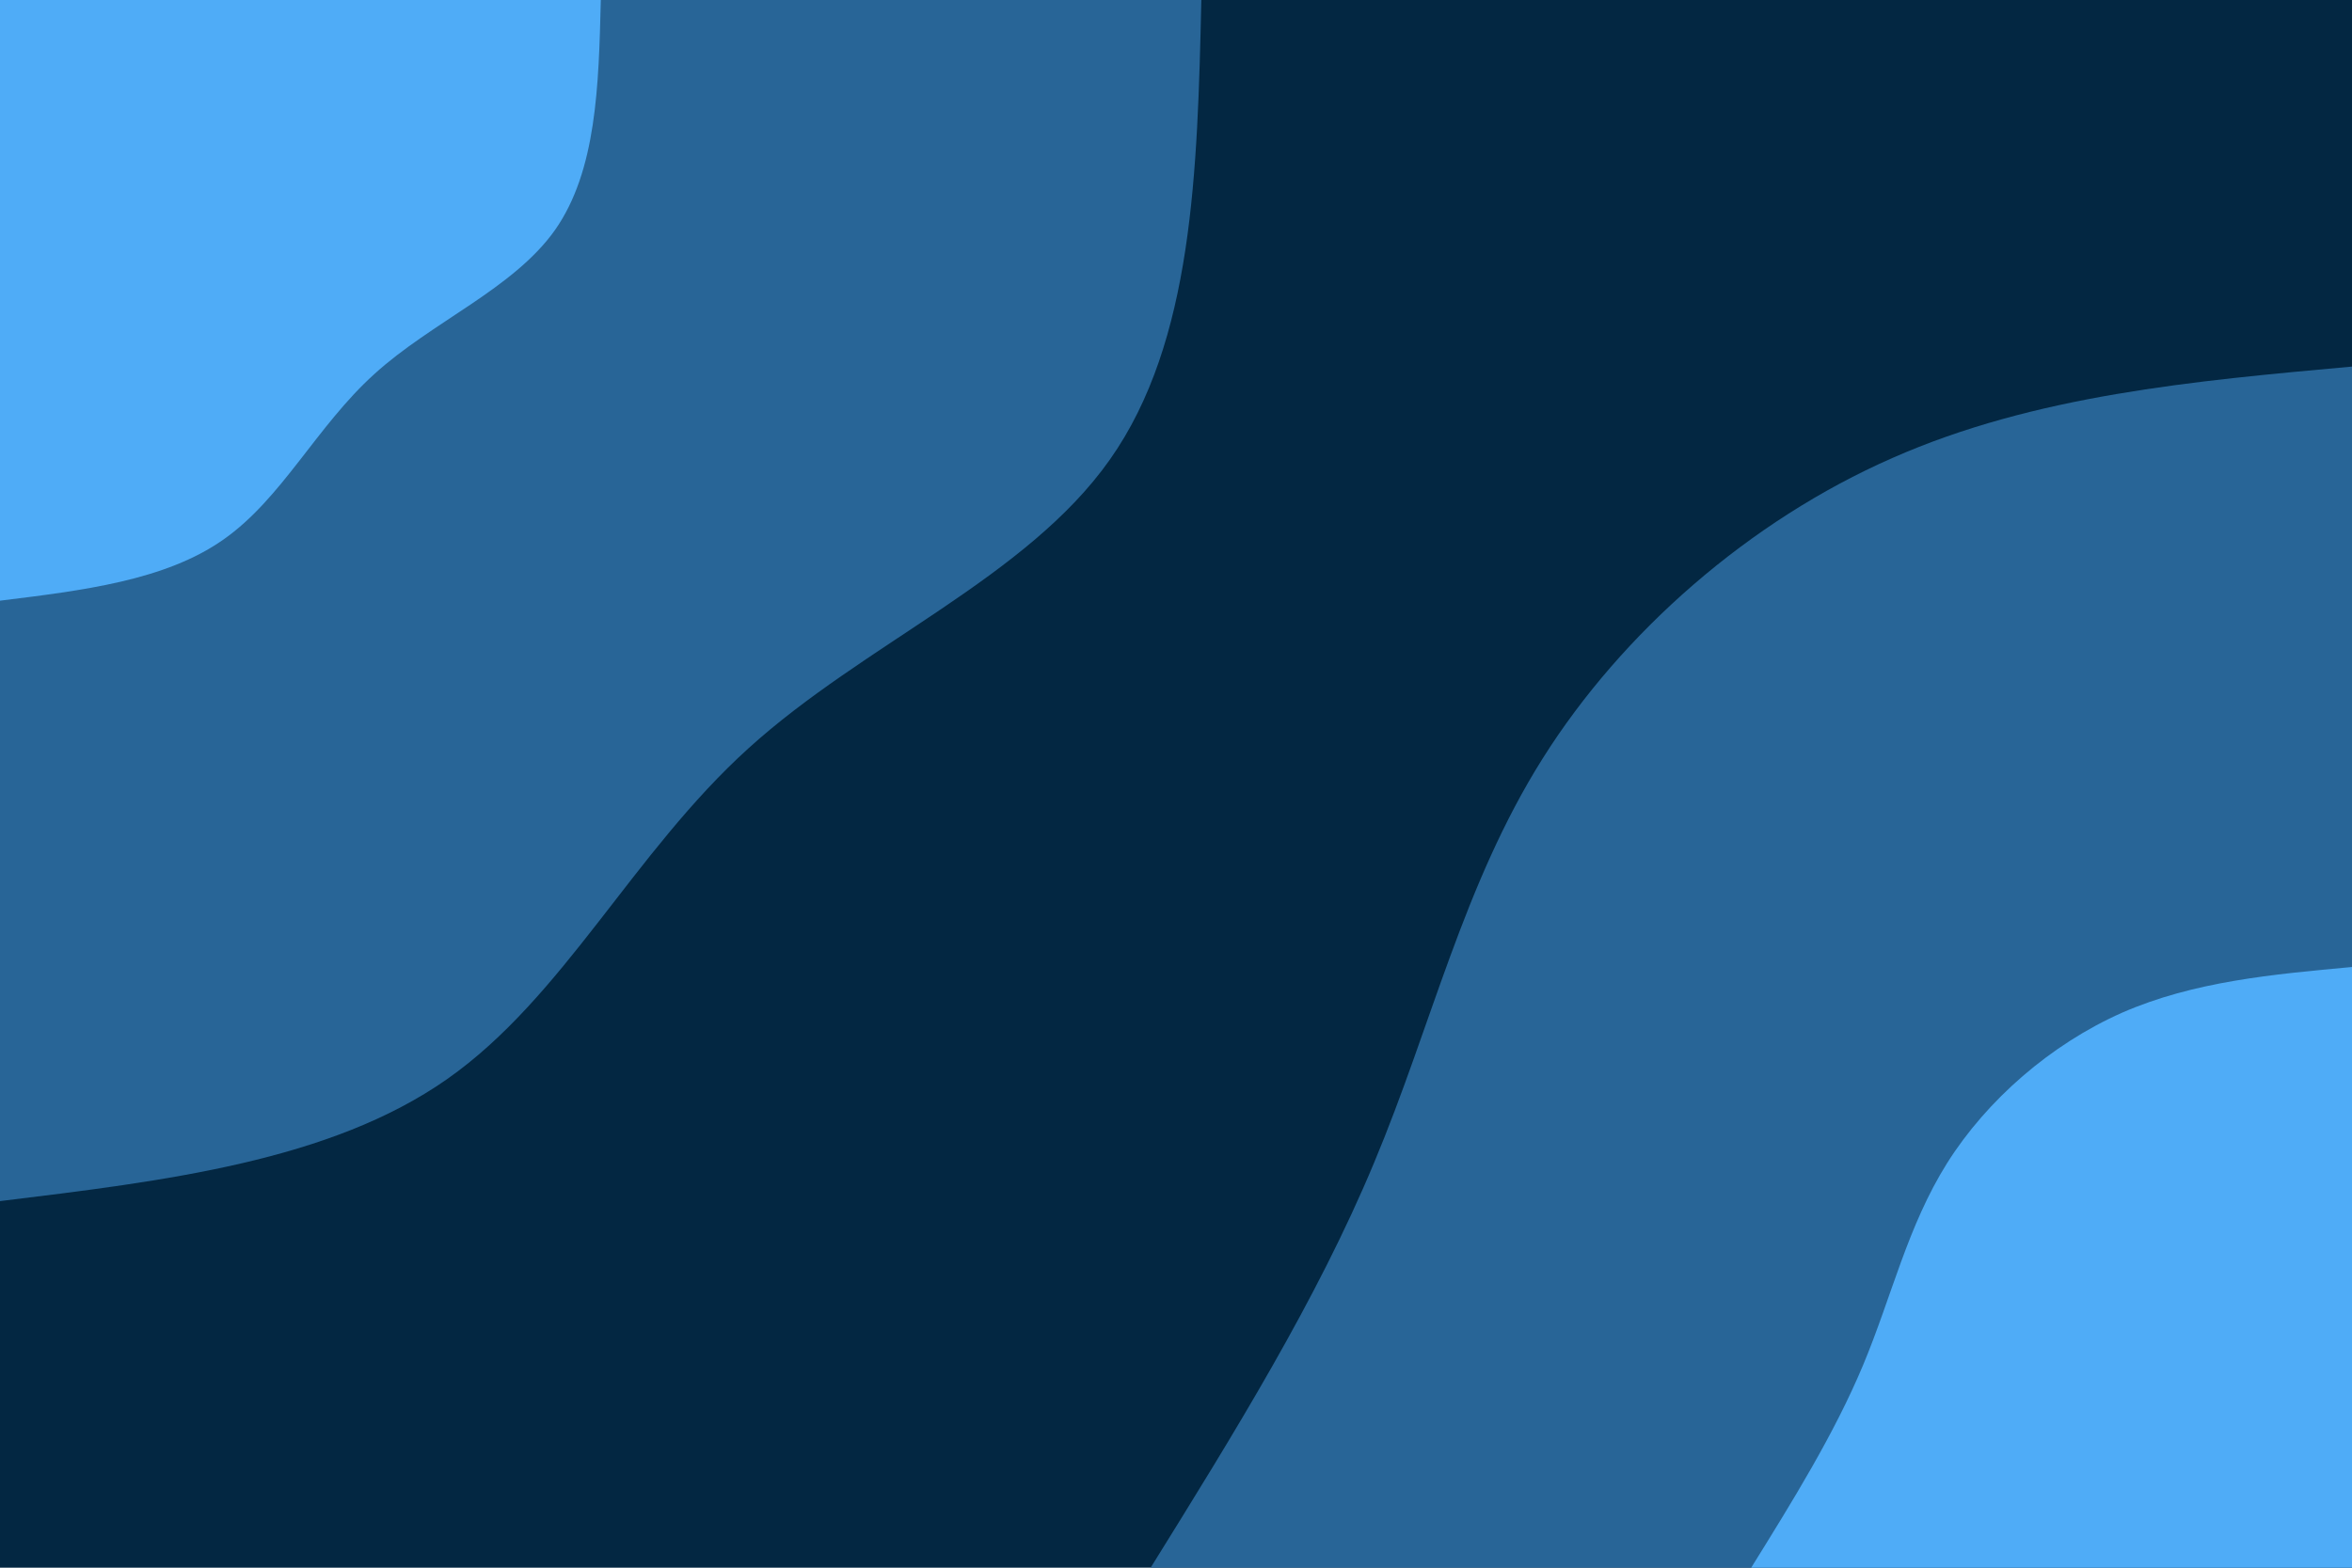
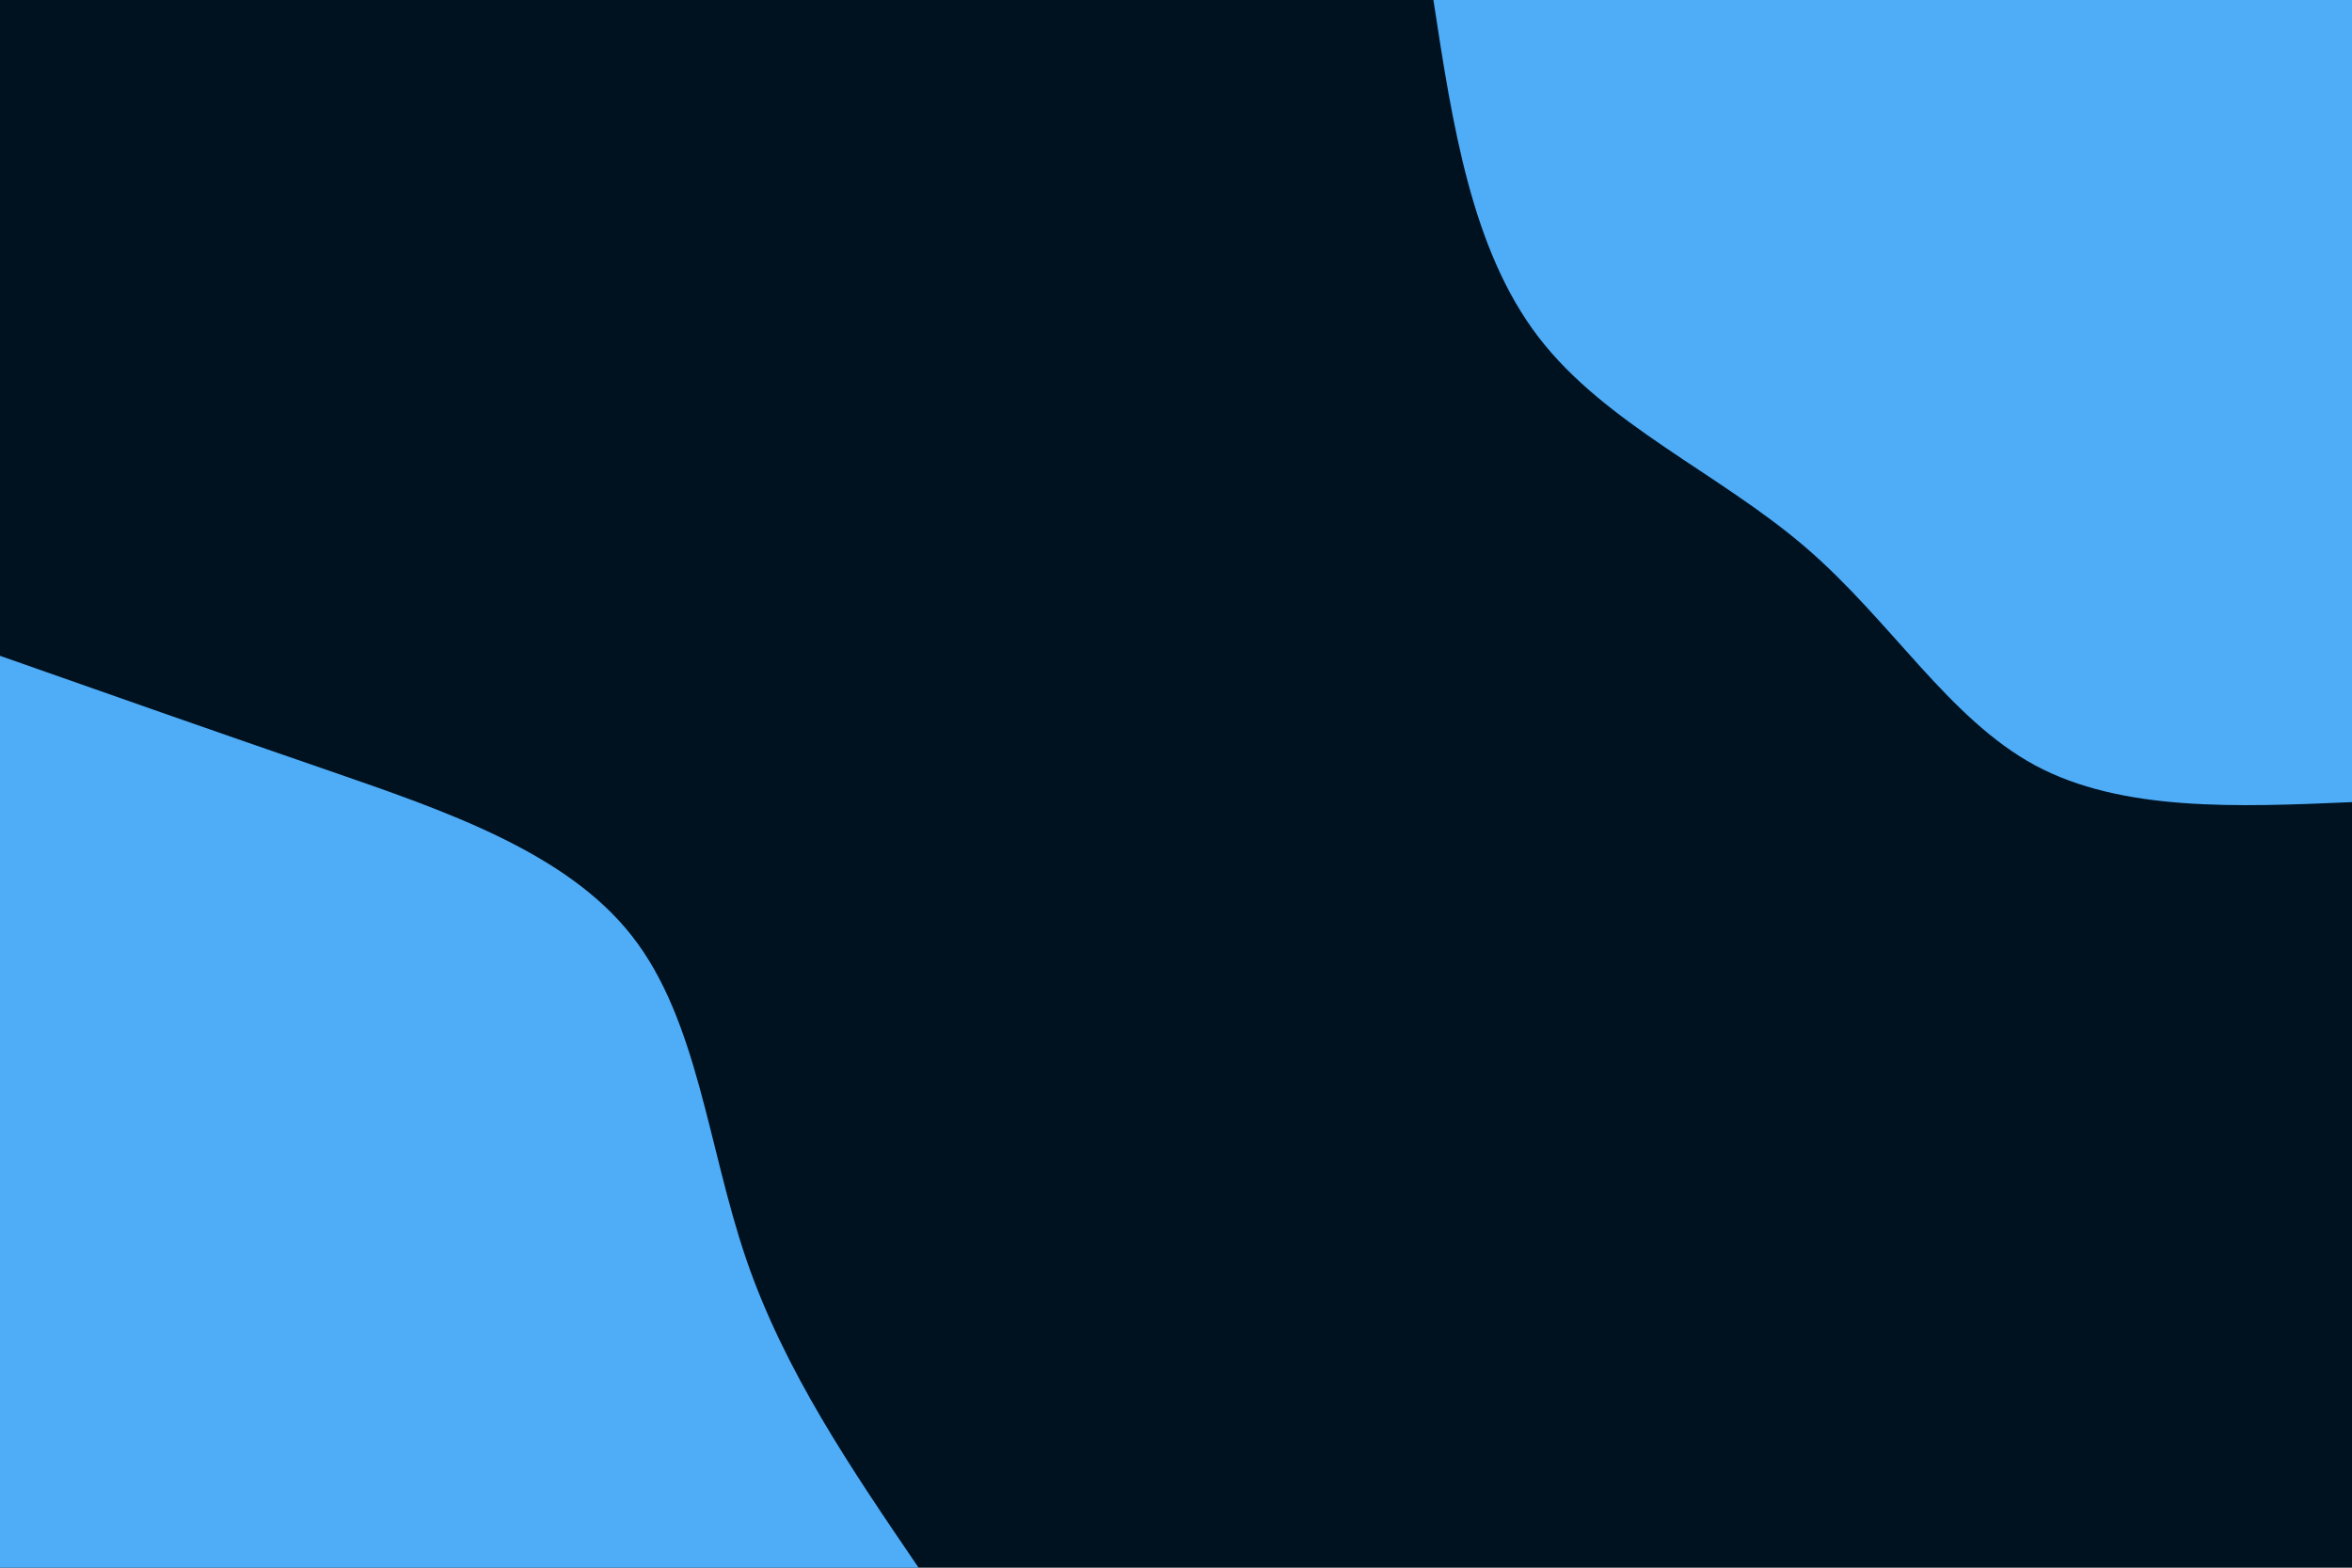
<svg xmlns="http://www.w3.org/2000/svg" id="visual" viewBox="0 0 900 600" width="900" height="600" version="1.1">
-   <rect x="0" y="0" width="900" height="600" fill="#032742" />
+   <rect x="0" y="0" width="900" height="600" fill="#001220" />
  <defs>
-     <linearGradient id="grad1_0" x1="33.3%" y1="100%" x2="100%" y2="0%">
-       <stop offset="20%" stop-color="#4facf7" stop-opacity="1" />
-       <stop offset="80%" stop-color="#4facf7" stop-opacity="1" />
+     <linearGradient id="grad1_0" x1="33.3%" y1="0%" x2="100%" y2="100%">
+       <stop offset="20%" stop-color="#001220" stop-opacity="1" />
+       <stop offset="80%" stop-color="#001220" stop-opacity="1" />
    </linearGradient>
  </defs>
  <defs>
-     <linearGradient id="grad1_1" x1="33.3%" y1="100%" x2="100%" y2="0%">
-       <stop offset="20%" stop-color="#4facf7" stop-opacity="1" />
-       <stop offset="80%" stop-color="#032742" stop-opacity="1" />
+     <linearGradient id="grad2_0" x1="0%" y1="0%" x2="66.7%" y2="100%">
+       <stop offset="20%" stop-color="#001220" stop-opacity="1" />
+       <stop offset="80%" stop-color="#001220" stop-opacity="1" />
    </linearGradient>
  </defs>
-   <defs>
-     <linearGradient id="grad2_0" x1="0%" y1="100%" x2="66.7%" y2="0%">
-       <stop offset="20%" stop-color="#4facf7" stop-opacity="1" />
-       <stop offset="80%" stop-color="#4facf7" stop-opacity="1" />
-     </linearGradient>
-   </defs>
-   <defs>
-     <linearGradient id="grad2_1" x1="0%" y1="100%" x2="66.7%" y2="0%">
-       <stop offset="20%" stop-color="#032742" stop-opacity="1" />
-       <stop offset="80%" stop-color="#4facf7" stop-opacity="1" />
-     </linearGradient>
-   </defs>
-   <g transform="translate(900, 600)">
-     <path d="M-459.7 0C-427.9 -51.2 -396.1 -102.4 -374.2 -155C-352.2 -207.5 -340.1 -261.4 -309.7 -309.7C-279.3 -358 -230.6 -400.7 -175.9 -424.7C-121.3 -448.8 -60.6 -454.2 0 -459.7L0 0Z" fill="#286597" />
-     <path d="M-229.9 0C-214 -25.6 -198.1 -51.2 -187.1 -77.5C-176.1 -103.8 -170.1 -130.7 -154.9 -154.9C-139.7 -179 -115.3 -200.3 -88 -212.4C-60.6 -224.4 -30.3 -227.1 0 -229.9L0 0Z" fill="#4facf7" />
+   <g transform="translate(900, 0)">
+     <path d="M0 307C-44.1 308.9 -88.2 310.7 -121.3 292.9C-154.4 275 -176.4 237.5 -209.3 209.3C-242.2 181.1 -285.8 162.3 -311.3 129C-336.9 95.6 -344.2 47.8 -351.5 0L0 0Z" fill="#4FACF7" />
  </g>
-   <g transform="translate(0, 0)">
-     <path d="M459.7 0C458.2 65.3 456.6 130.7 424.7 175.9C392.8 221.2 330.6 246.3 286.4 286.4C242.1 326.5 215.8 381.6 171.1 413C126.3 444.4 63.2 452 0 459.7L0 0Z" fill="#286597" />
-     <path d="M229.9 0C229.1 32.7 228.3 65.3 212.4 88C196.4 110.6 165.3 123.1 143.2 143.2C121.1 163.2 107.9 190.8 85.5 206.5C63.2 222.2 31.6 226 0 229.9L0 0Z" fill="#4facf7" />
+   <g transform="translate(0, 600)">
+     <path d="M0 -349C41.2 -334.5 82.4 -320 126.3 -304.9C170.2 -289.7 216.7 -273.9 241.8 -241.8C267 -209.7 270.8 -161.3 285.5 -118.2C300.2 -75.2 325.9 -37.6 351.5 0L0 0Z" fill="#4FACF7" />
  </g>
</svg>
